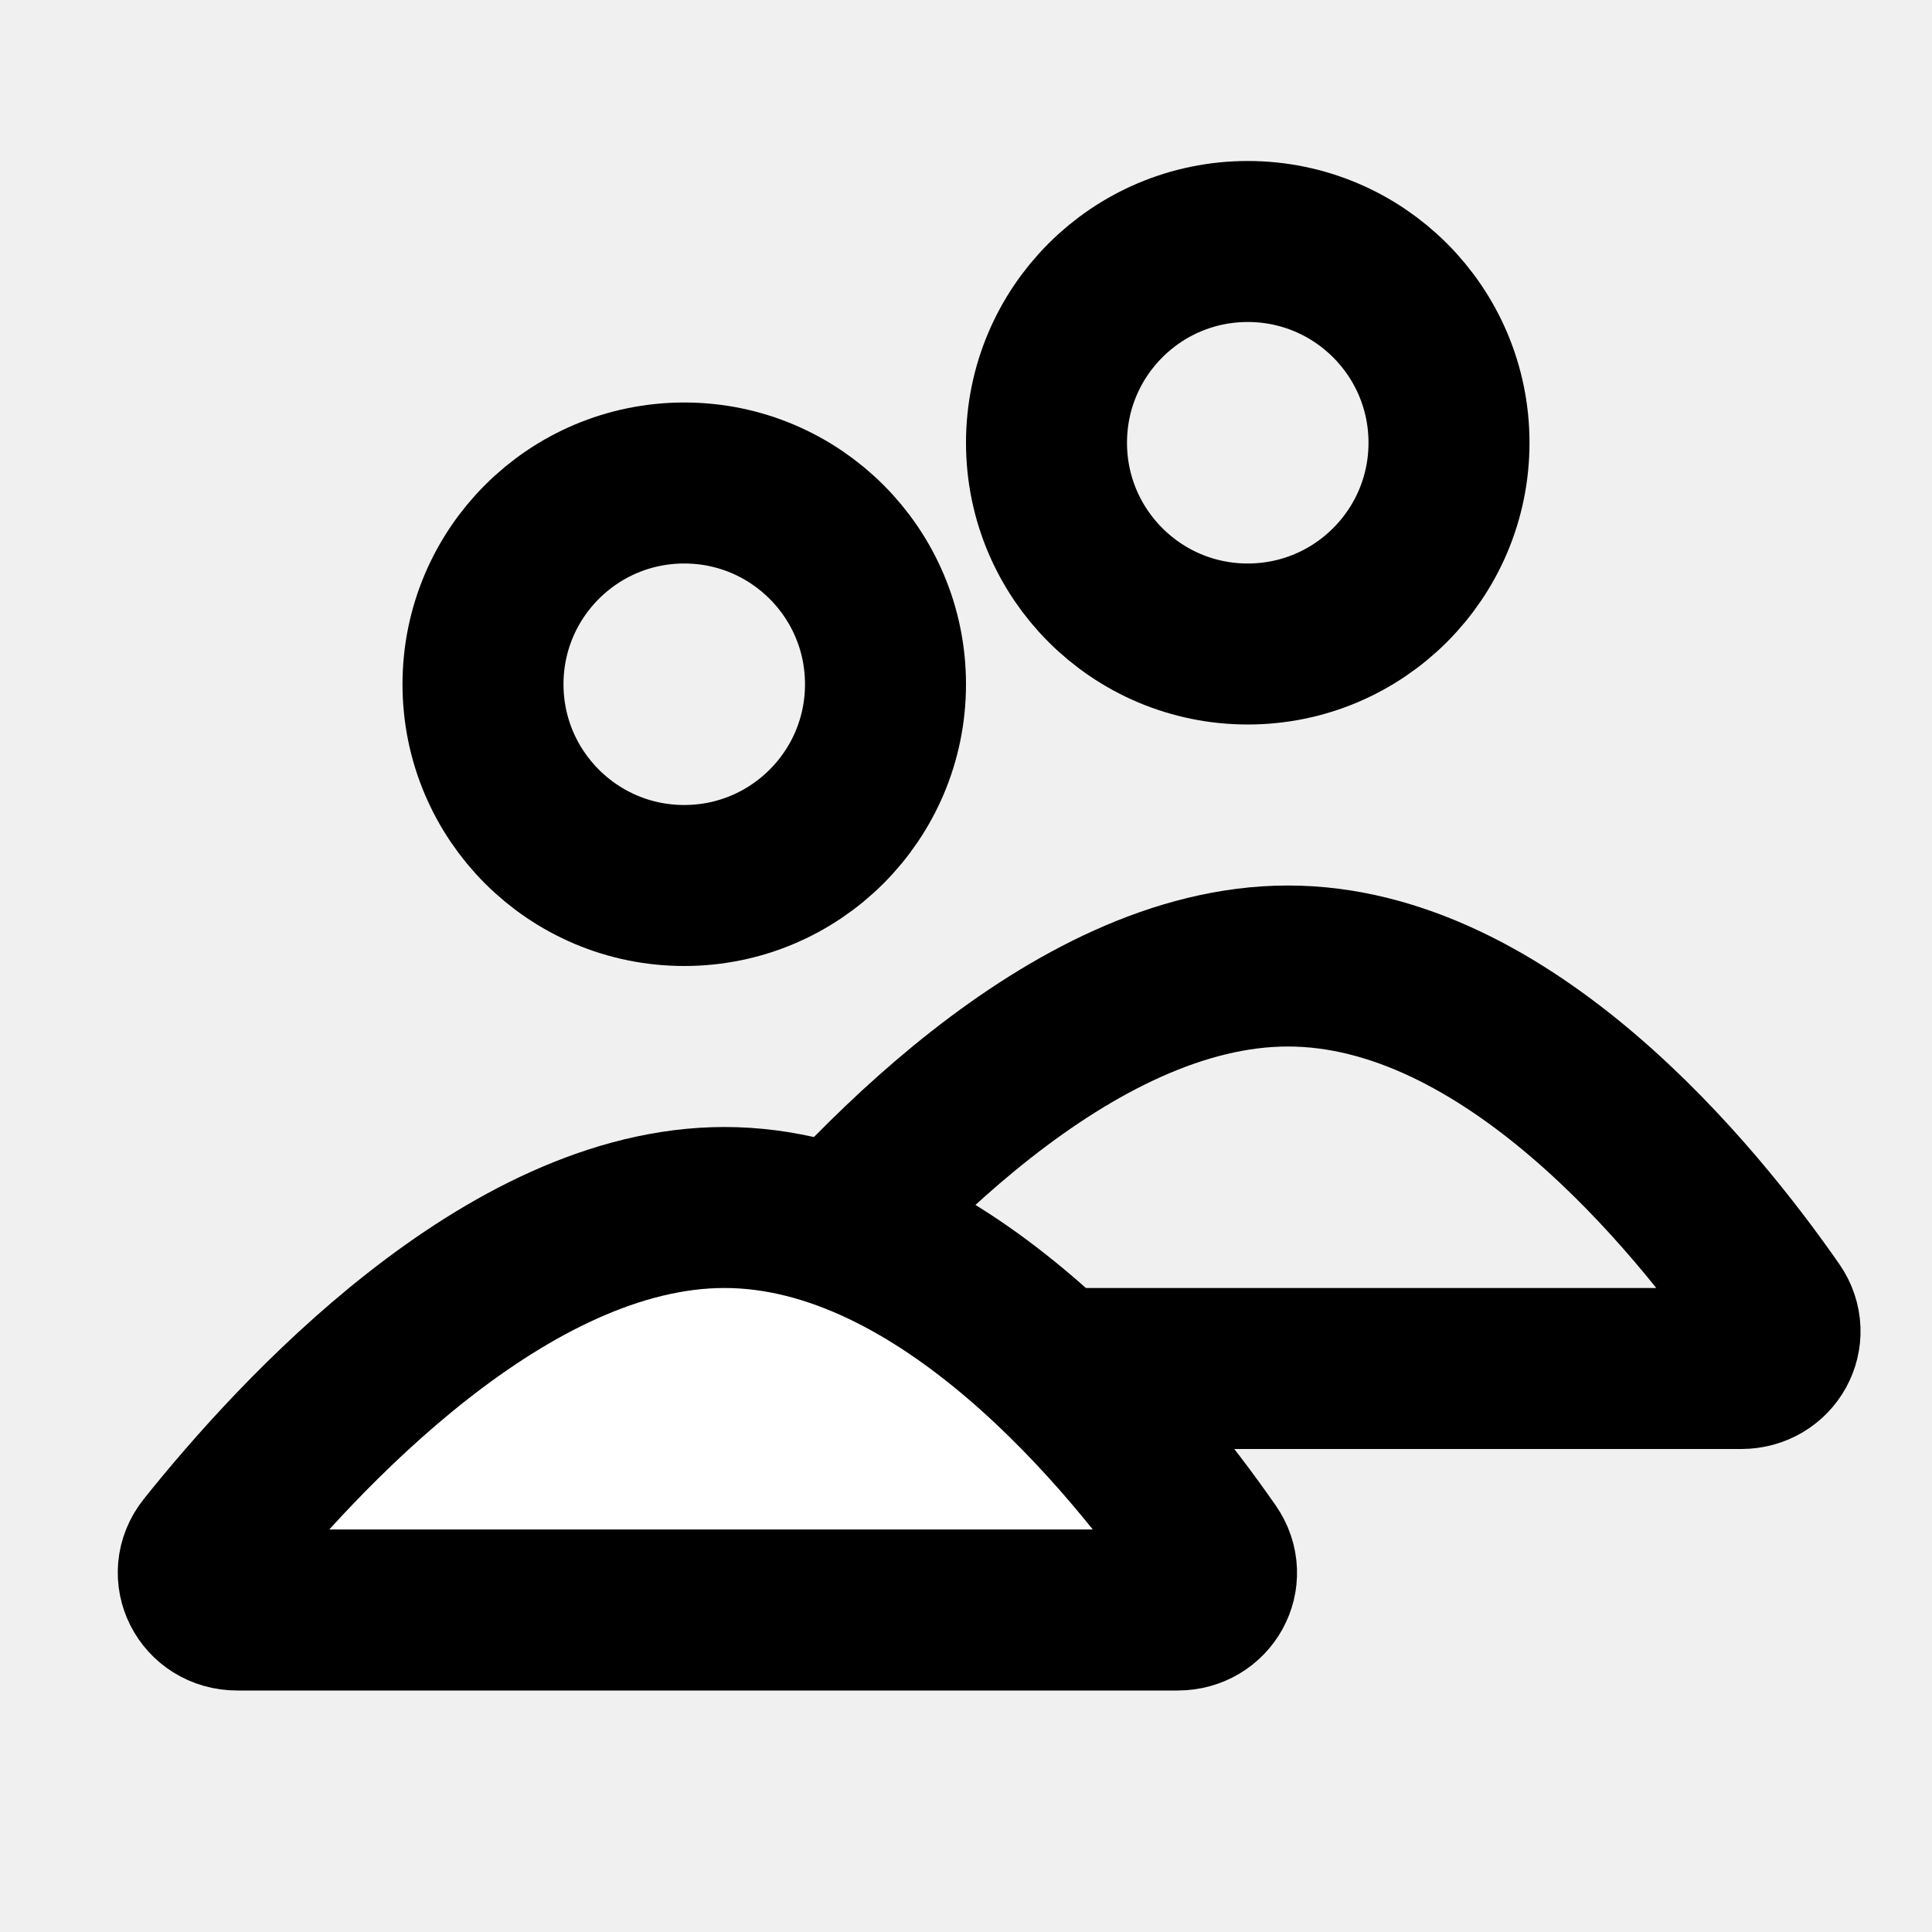
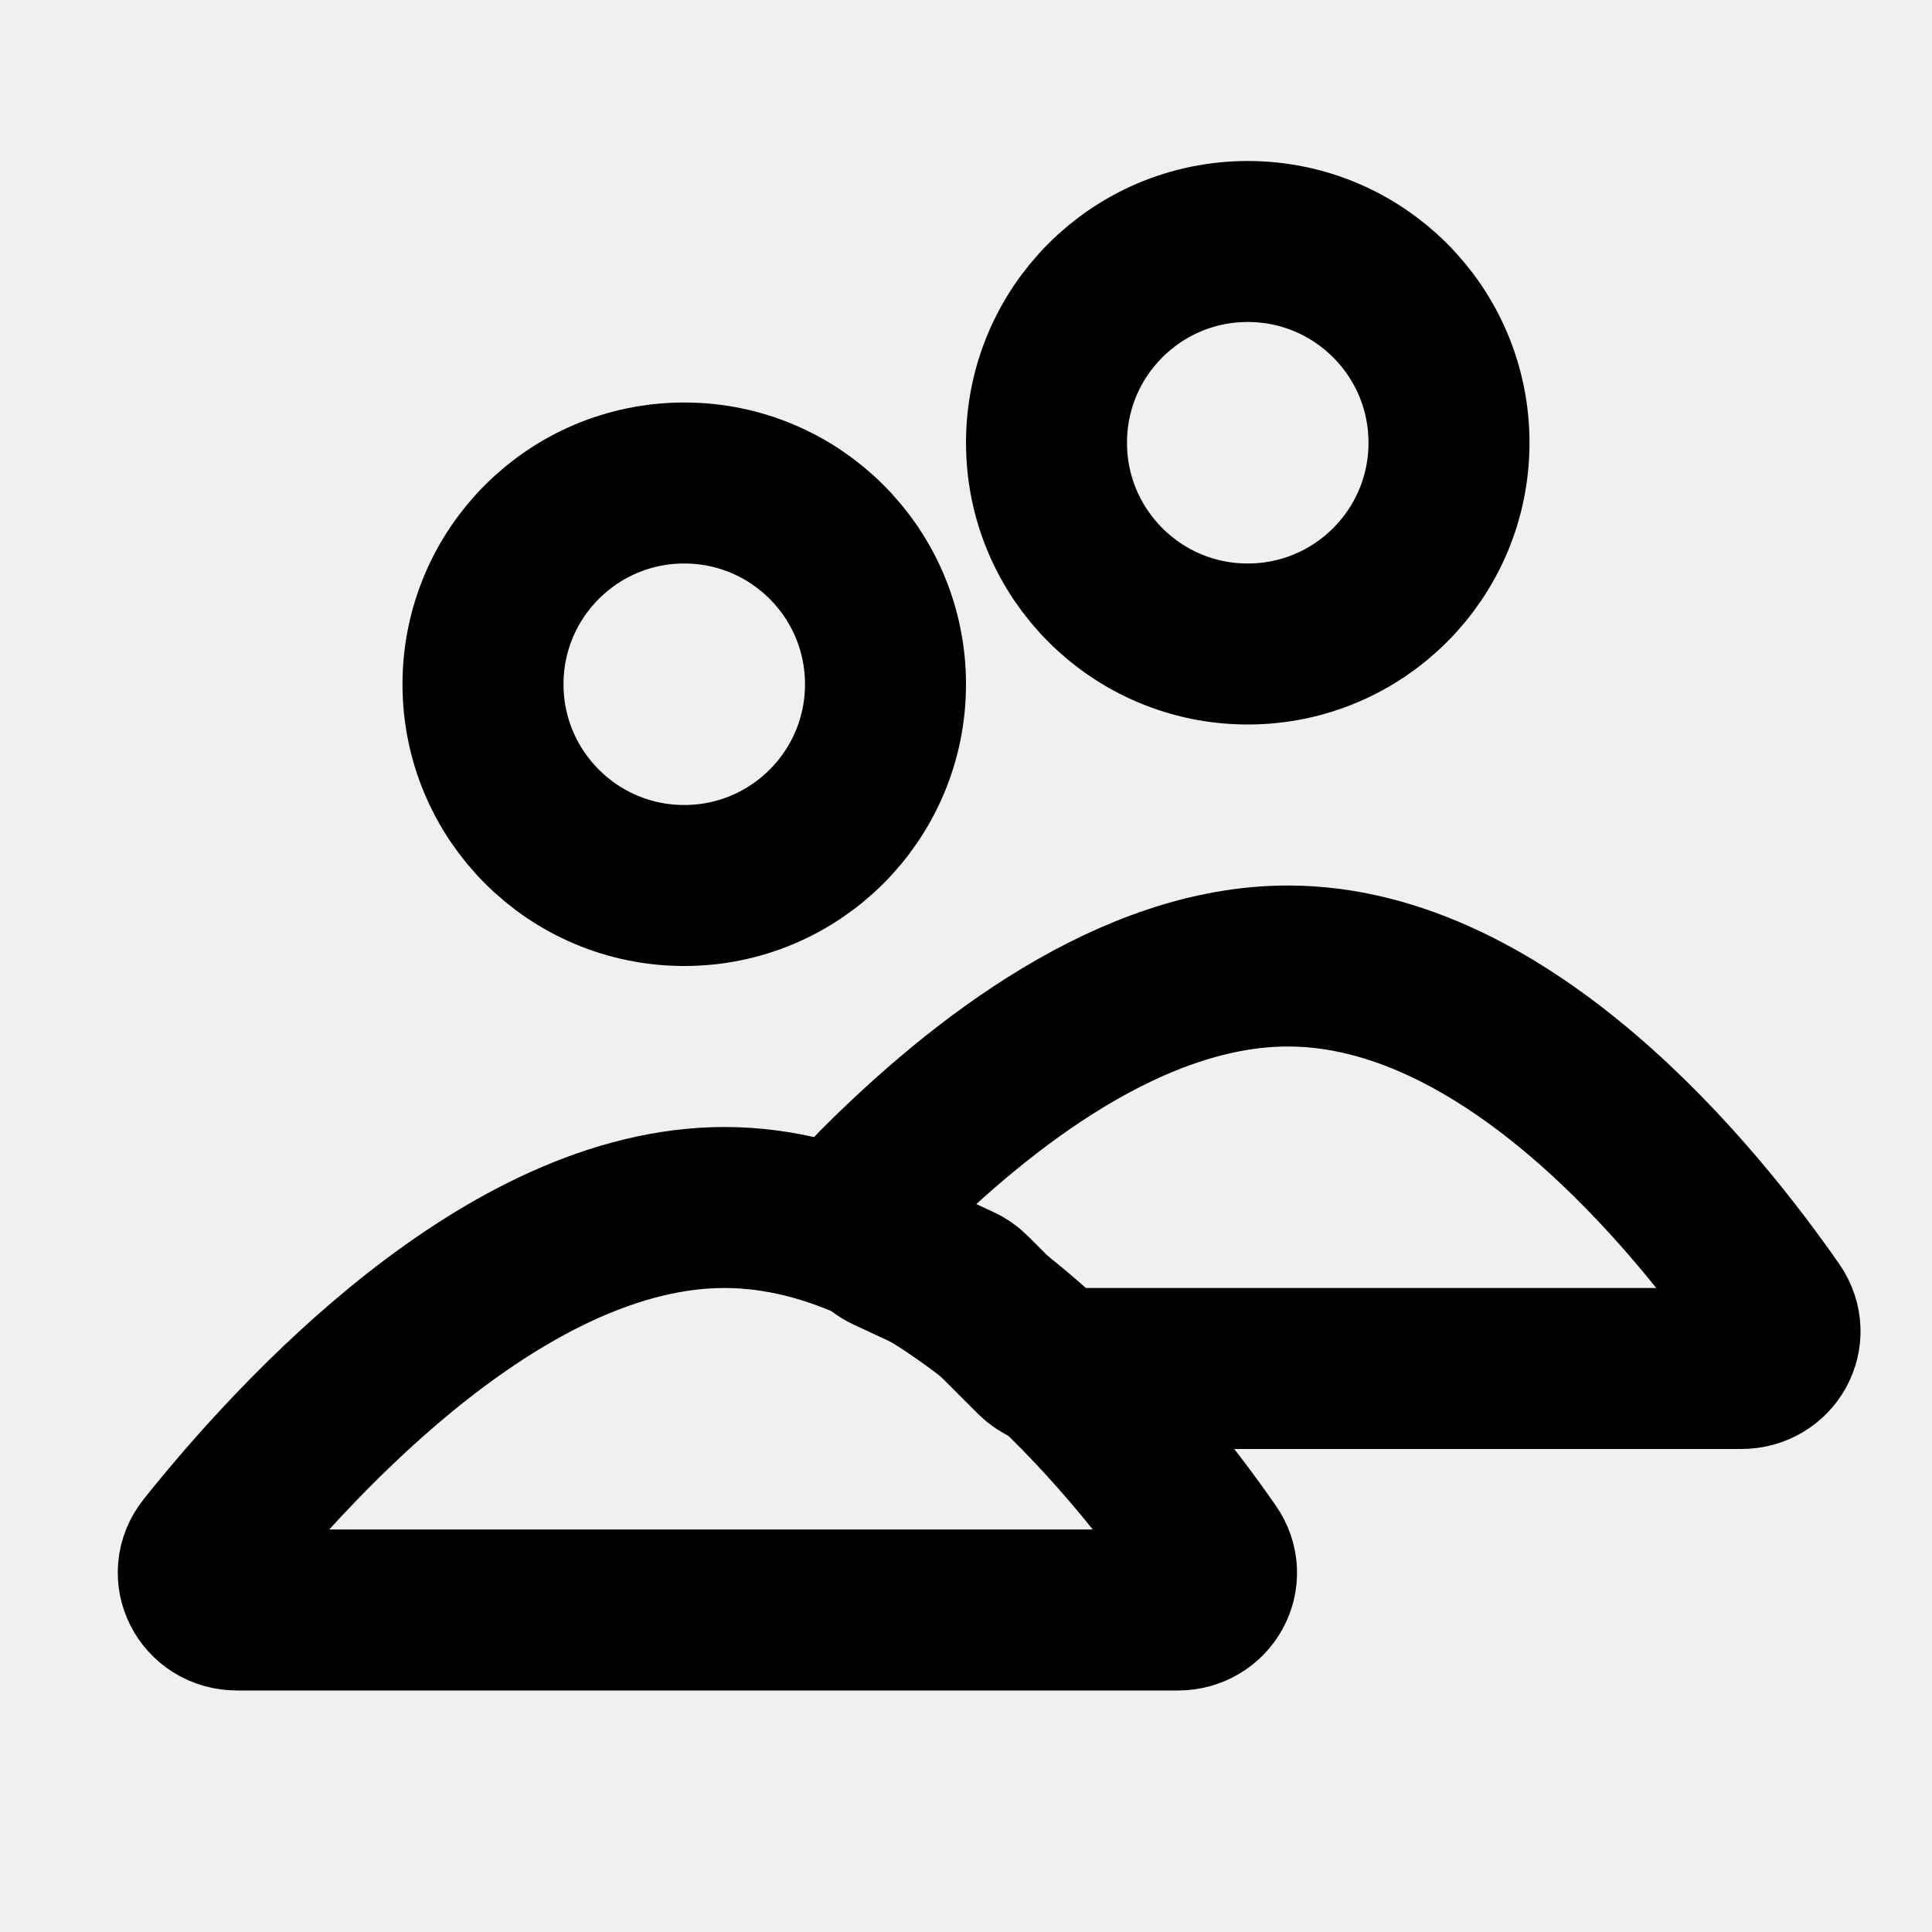
<svg xmlns="http://www.w3.org/2000/svg" width="24" height="24" viewBox="0 0 24 24" fill="none">
  <path d="M11 8.5C11 9.881 9.881 11 8.5 11C7.119 11 6 9.881 6 8.5C6 7.119 7.119 6 8.5 6C9.881 6 11 7.119 11 8.5Z" stroke="black" stroke-width="2" />
  <path d="M18 5.5C18 6.881 16.881 8 15.5 8C14.119 8 13 6.881 13 5.5C13 4.119 14.119 3 15.5 3C16.881 3 18 4.119 18 5.5Z" stroke="black" stroke-width="2" />
-   <path d="M21.631 17H9.946C9.544 17 9.317 16.559 9.568 16.245C10.684 14.848 13.291 12 16 12C18.727 12 21.063 14.886 22.027 16.273C22.247 16.59 22.016 17 21.631 17Z" stroke="black" stroke-width="2" stroke-linecap="round" stroke-linejoin="round" />
-   <path d="M14.63 20H2.946C2.544 20 2.317 19.559 2.568 19.245C3.684 17.848 6.291 15 9 15C11.727 15 14.063 17.886 15.027 19.273C15.247 19.59 15.016 20 14.63 20Z" fill="white" stroke="black" stroke-width="2" stroke-linecap="round" stroke-linejoin="round" />
+   <path d="M16 12C18.727 12 21.062 14.886 22.027 16.273C22.247 16.59 22.016 17 21.63 17H13.207C13.075 17 12.947 16.947 12.854 16.854L12.063 16.063C12.021 16.021 11.973 15.987 11.919 15.963L11.03 15.55C10.723 15.408 10.643 15.008 10.881 14.768C12.205 13.435 14.076 12 16 12Z" stroke="black" stroke-width="2" stroke-linecap="round" stroke-linejoin="round" />
+   <path d="M14.63 20H2.946C2.544 20 2.317 19.559 2.568 19.245C3.684 17.848 6.291 15 9 15C11.727 15 14.063 17.886 15.027 19.273C15.247 19.59 15.016 20 14.63 20Z" stroke="black" stroke-width="2" stroke-linecap="round" stroke-linejoin="round" />
</svg>
